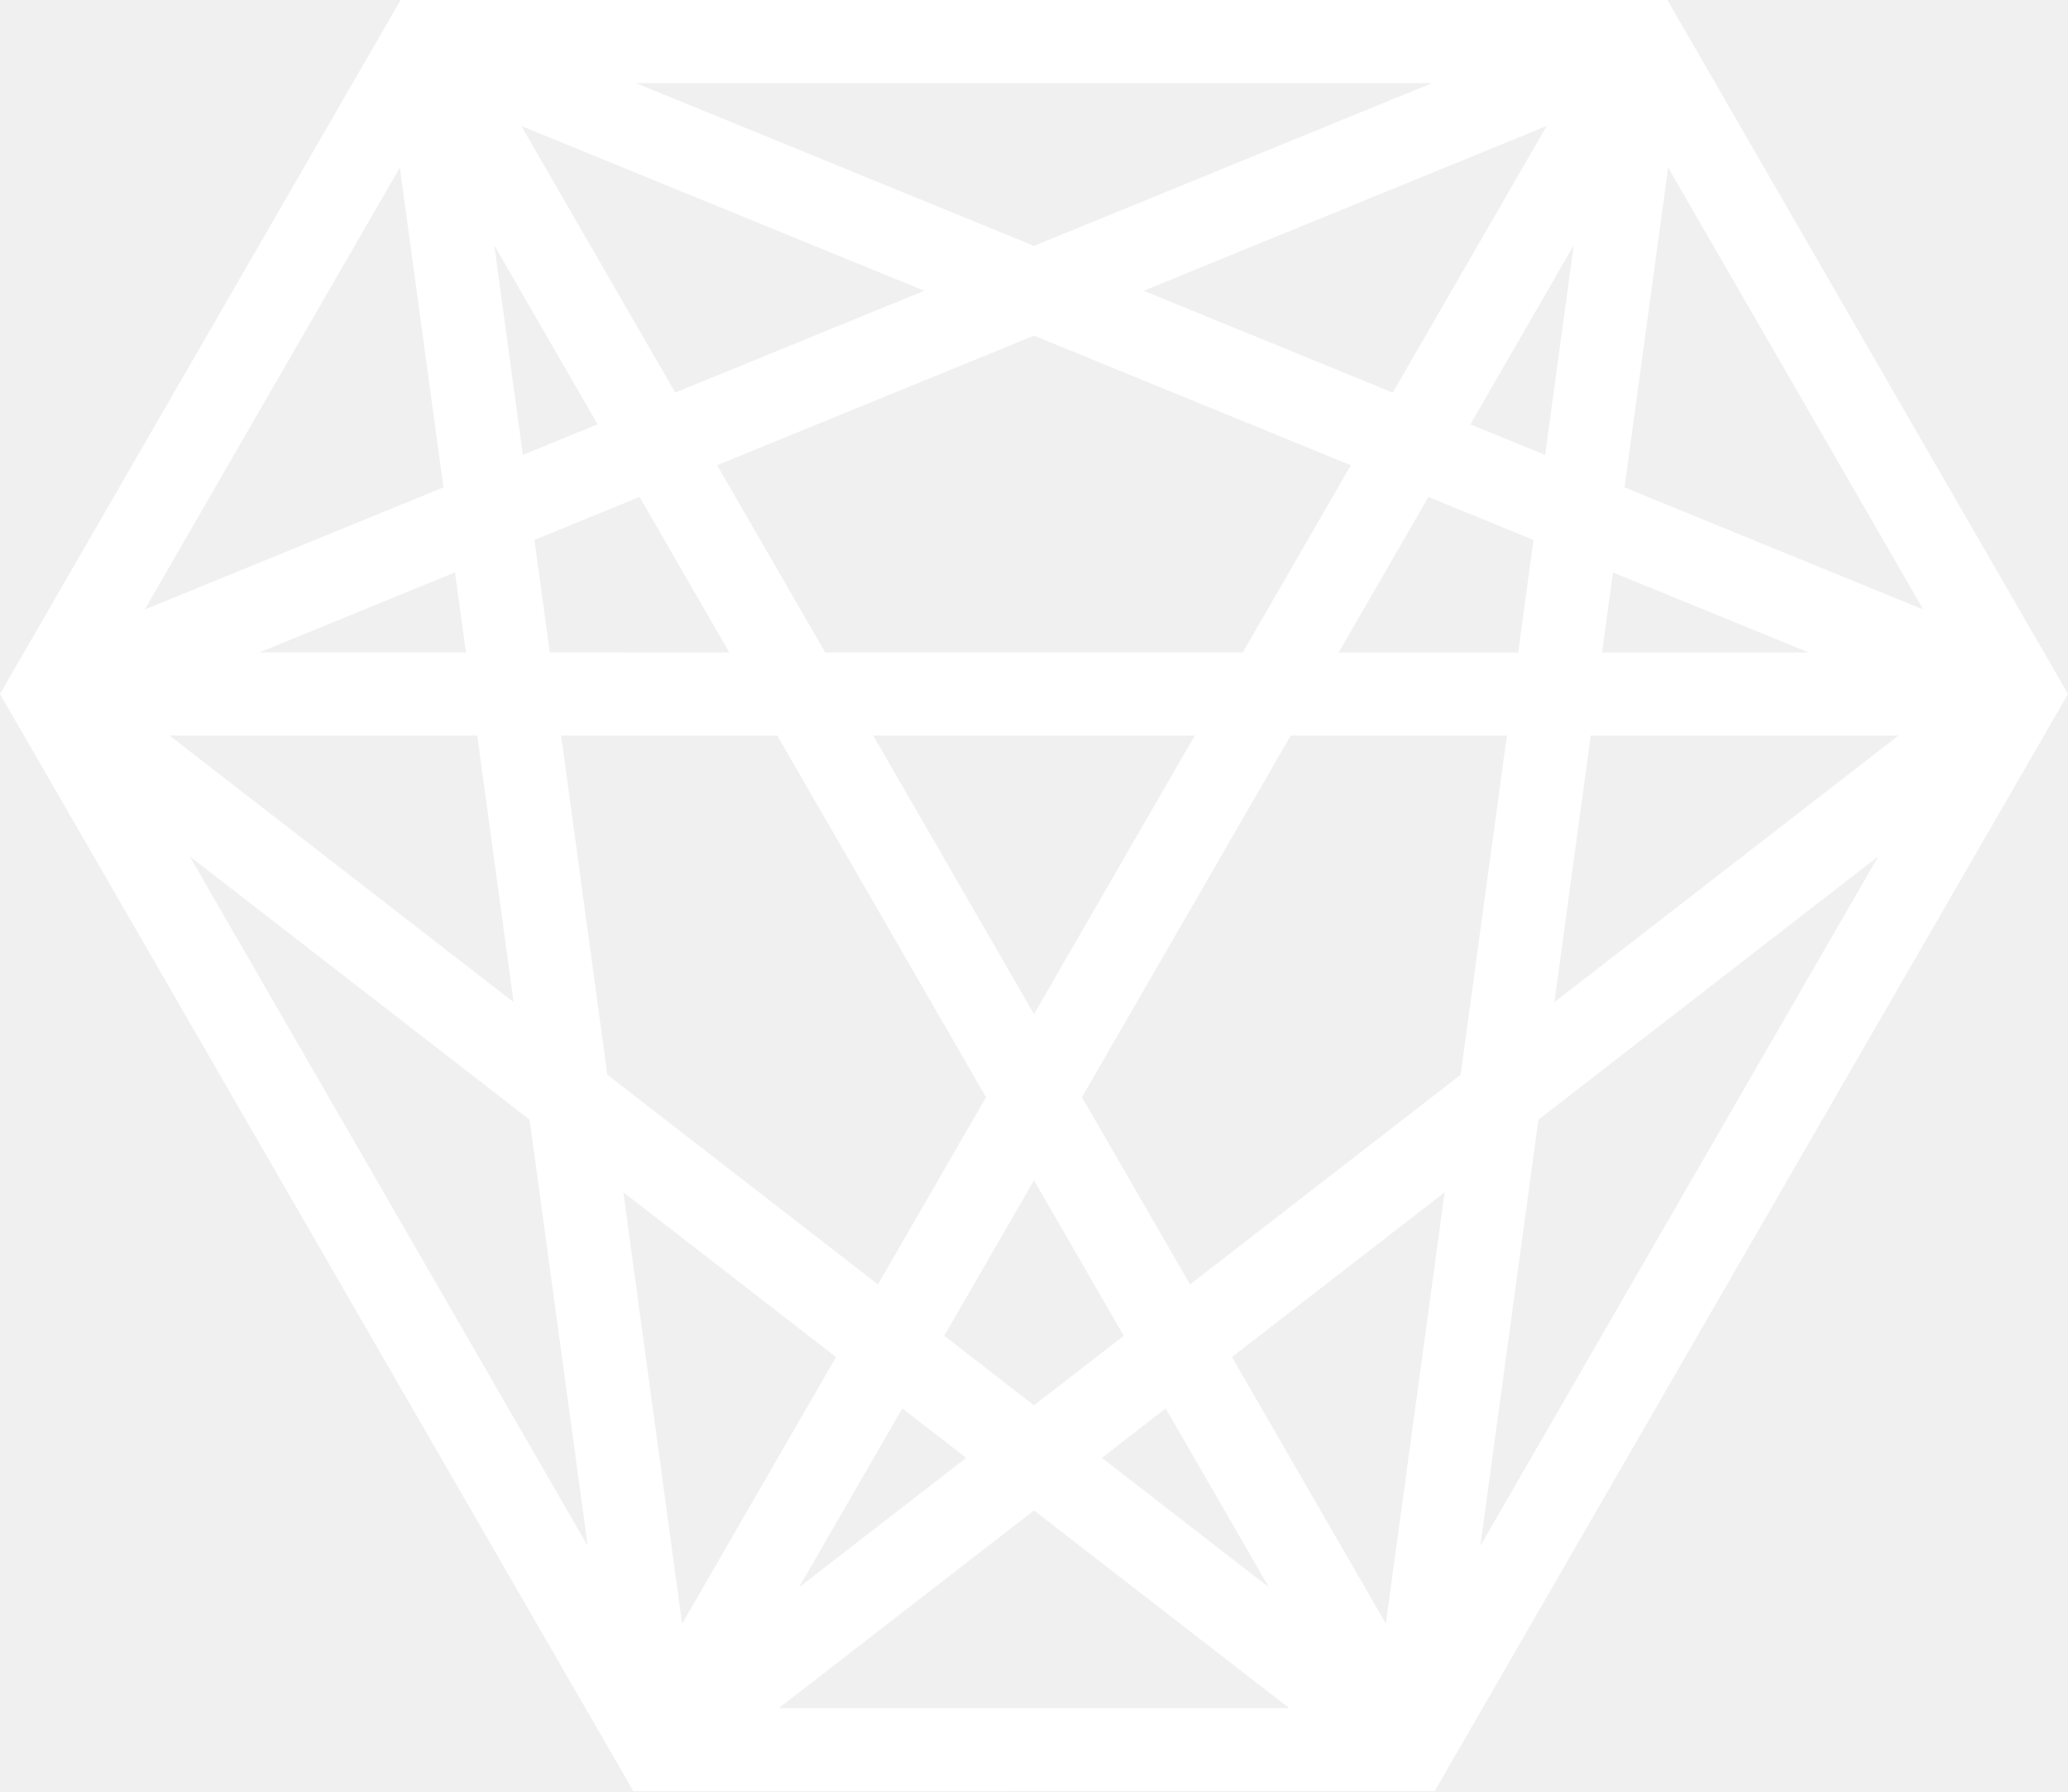
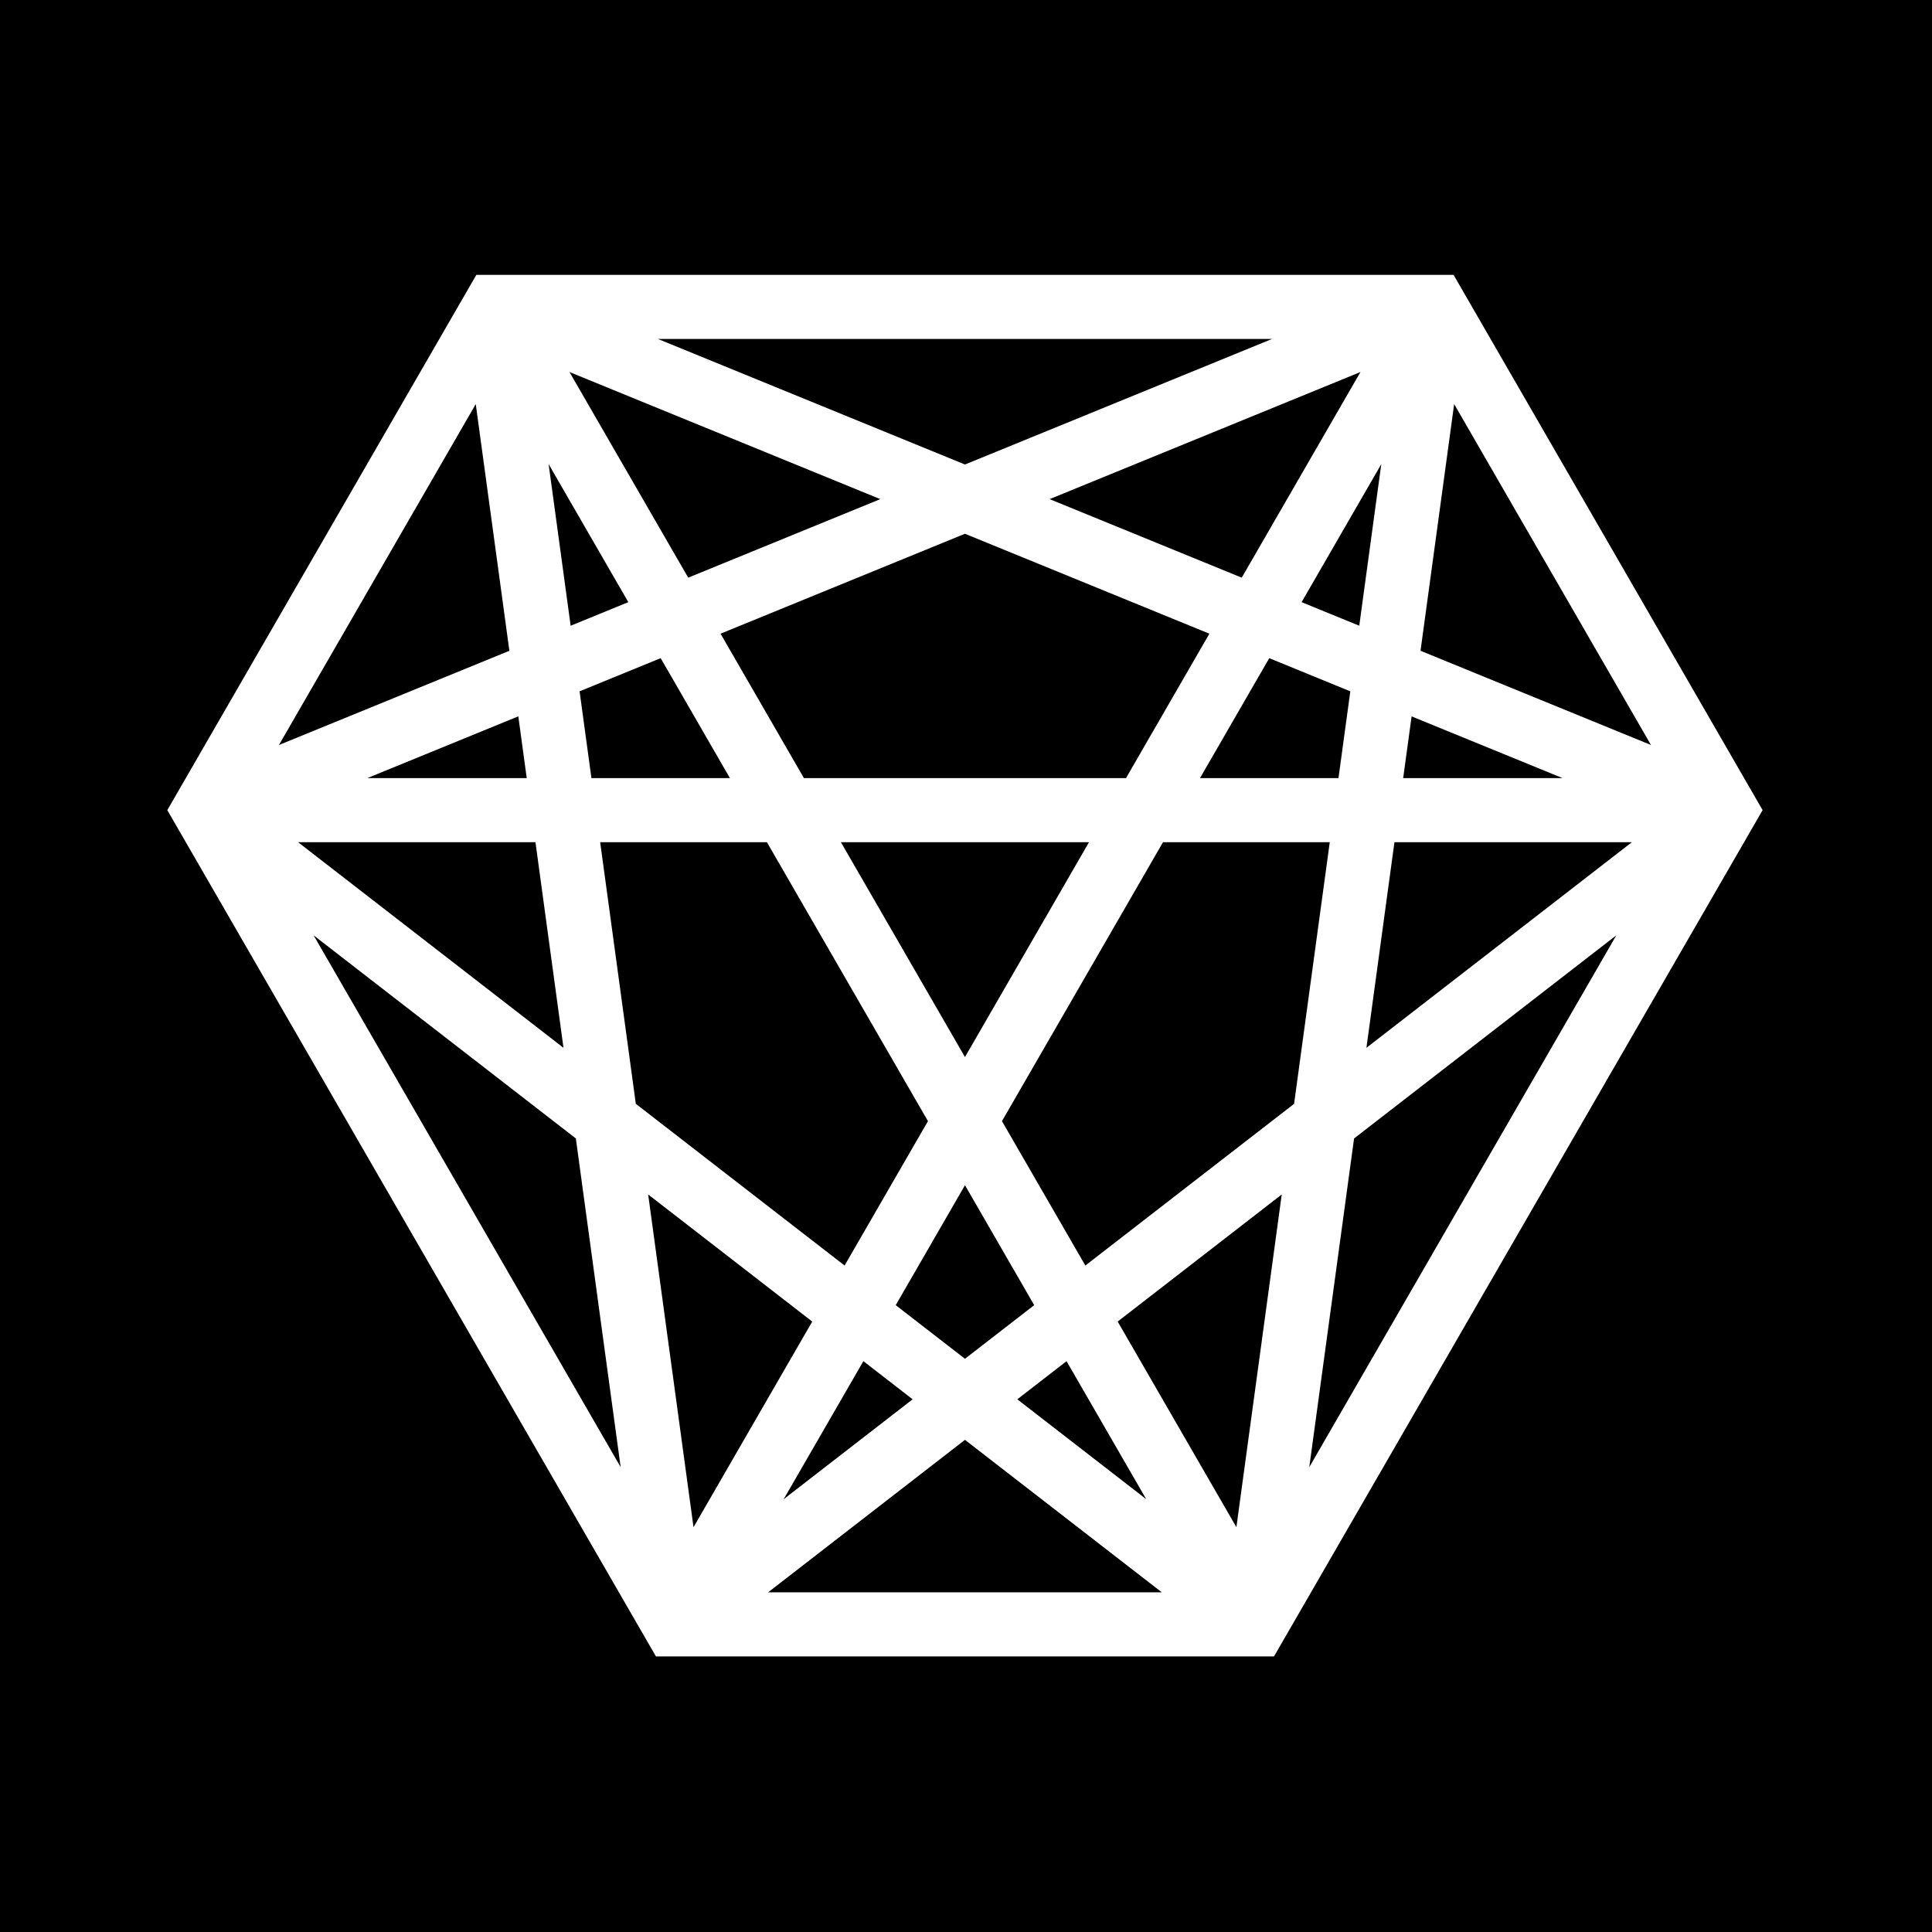
- <svg xmlns="http://www.w3.org/2000/svg" width="146.695mm" height="127.04mm" viewBox="0 0 146.695 127.04" version="1.1" id="svg1">
-   <defs id="defs1" />
-   <path style="baseline-shift:baseline;display:inline;overflow:visible;opacity:1;vector-effect:none;fill:#ffffff;enable-background:accumulate;stop-color:#000000;stop-opacity:1" d="M 146.695,49.221 118.277,6.0442865e-7 28.418,9.7604429e-5 0,49.221 l 44.931,77.819 56.835,-3.3e-4 z m -13.451,11.51 -28.235,48.905 4.119,-30.224 z m 1.43,-8.563 -24.41,18.908 2.577,-18.909 z M 98.307,115.156 87.39,96.248 102.477,84.562 Z M 136.431,43.232 115.239,34.567 118.331,11.883 Z m -44.983,77.914 -36.202,6.4e-4 18.102,-14.021 z m 36.853,-74.87 -14.657,-3.42e-4 0.774,-5.676 z M 90.015,112.581 78.161,103.398 82.688,99.891 Z M 103.612,76.228 84.417,91.097 76.75,77.818 l 14.81,-25.651 15.333,6.91e-4 z m 4.082,-29.952 -12.734,4.73e-4 6.368,-11.03 7.454,3.05 z m -27.98,48.464 -6.365,4.931 -6.368,-4.931 6.367,-11.028 z m 29.891,-62.476 -5.302,-2.168 7.327,-12.691 z M 68.535,103.398 56.678,112.583 64.007,99.89 Z M 109.716,8.934 98.798,27.844 81.132,20.622 Z m -13.893,24.063 -7.666,13.278 -29.618,-5.8e-4 -7.667,-13.279 22.475,-9.189 z M 84.755,52.167 73.348,71.925 61.94,52.168 Z M 69.945,77.818 62.279,91.096 43.082,76.226 39.803,52.168 55.136,52.169 Z M 59.305,96.248 48.387,115.159 44.217,84.561 Z M 101.584,5.894 73.349,17.439 45.114,5.894 Z M 41.687,109.635 13.453,60.732 37.567,79.411 Z M 51.734,46.276 38.999,46.275 37.911,38.295 45.367,35.245 Z M 65.562,20.622 47.899,27.844 36.982,8.936 Z M 36.43,71.075 12.022,52.168 33.853,52.168 Z m 5.962,-40.98 -5.303,2.169 -2.026,-14.862 z m -9.341,16.179 -14.658,0.001 13.883,-5.679 z M 31.455,34.568 10.264,43.233 28.363,11.883 Z" id="path14-3" />
+ <svg xmlns="http://www.w3.org/2000/svg" width="970" height="970" viewBox="0 0 970 970">
+   <rect width="970" height="970" fill="#000000" />
+   <path fill="#ffffff" transform="translate(84 138) scale(5.46)" d="M 146.695,49.221 118.277,6.0442865e-7 28.418,9.7604429e-5 0,49.221 l 44.931,77.819 56.835,-3.3e-4 z m -13.451,11.51 -28.235,48.905 4.119,-30.224 z m 1.43,-8.563 -24.41,18.908 2.577,-18.909 z M 98.307,115.156 87.39,96.248 102.477,84.562 Z M 136.431,43.232 115.239,34.567 118.331,11.883 Z m -44.983,77.914 -36.202,6.4e-4 18.102,-14.021 z m 36.853,-74.87 -14.657,-3.42e-4 0.774,-5.676 z M 90.015,112.581 78.161,103.398 82.688,99.891 Z M 103.612,76.228 84.417,91.097 76.75,77.818 l 14.81,-25.651 15.333,6.91e-4 z m 4.082,-29.952 -12.734,4.73e-4 6.368,-11.03 7.454,3.05 z m -27.98,48.464 -6.365,4.931 -6.368,-4.931 6.367,-11.028 z m 29.891,-62.476 -5.302,-2.168 7.327,-12.691 z M 68.535,103.398 56.678,112.583 64.007,99.89 Z M 109.716,8.934 98.798,27.844 81.132,20.622 Z m -13.893,24.063 -7.666,13.278 -29.618,-5.8e-4 -7.667,-13.279 22.475,-9.189 z M 84.755,52.167 73.348,71.925 61.94,52.168 Z M 69.945,77.818 62.279,91.096 43.082,76.226 39.803,52.168 55.136,52.169 Z M 59.305,96.248 48.387,115.159 44.217,84.561 Z M 101.584,5.894 73.349,17.439 45.114,5.894 Z M 41.687,109.635 13.453,60.732 37.567,79.411 Z M 51.734,46.276 38.999,46.275 37.911,38.295 45.367,35.245 Z M 65.562,20.622 47.899,27.844 36.982,8.936 Z M 36.43,71.075 12.022,52.168 33.853,52.168 Z m 5.962,-40.98 -5.303,2.169 -2.026,-14.862 z m -9.341,16.179 -14.658,0.001 13.883,-5.679 z M 31.455,34.568 10.264,43.233 28.363,11.883 Z" />
</svg>
